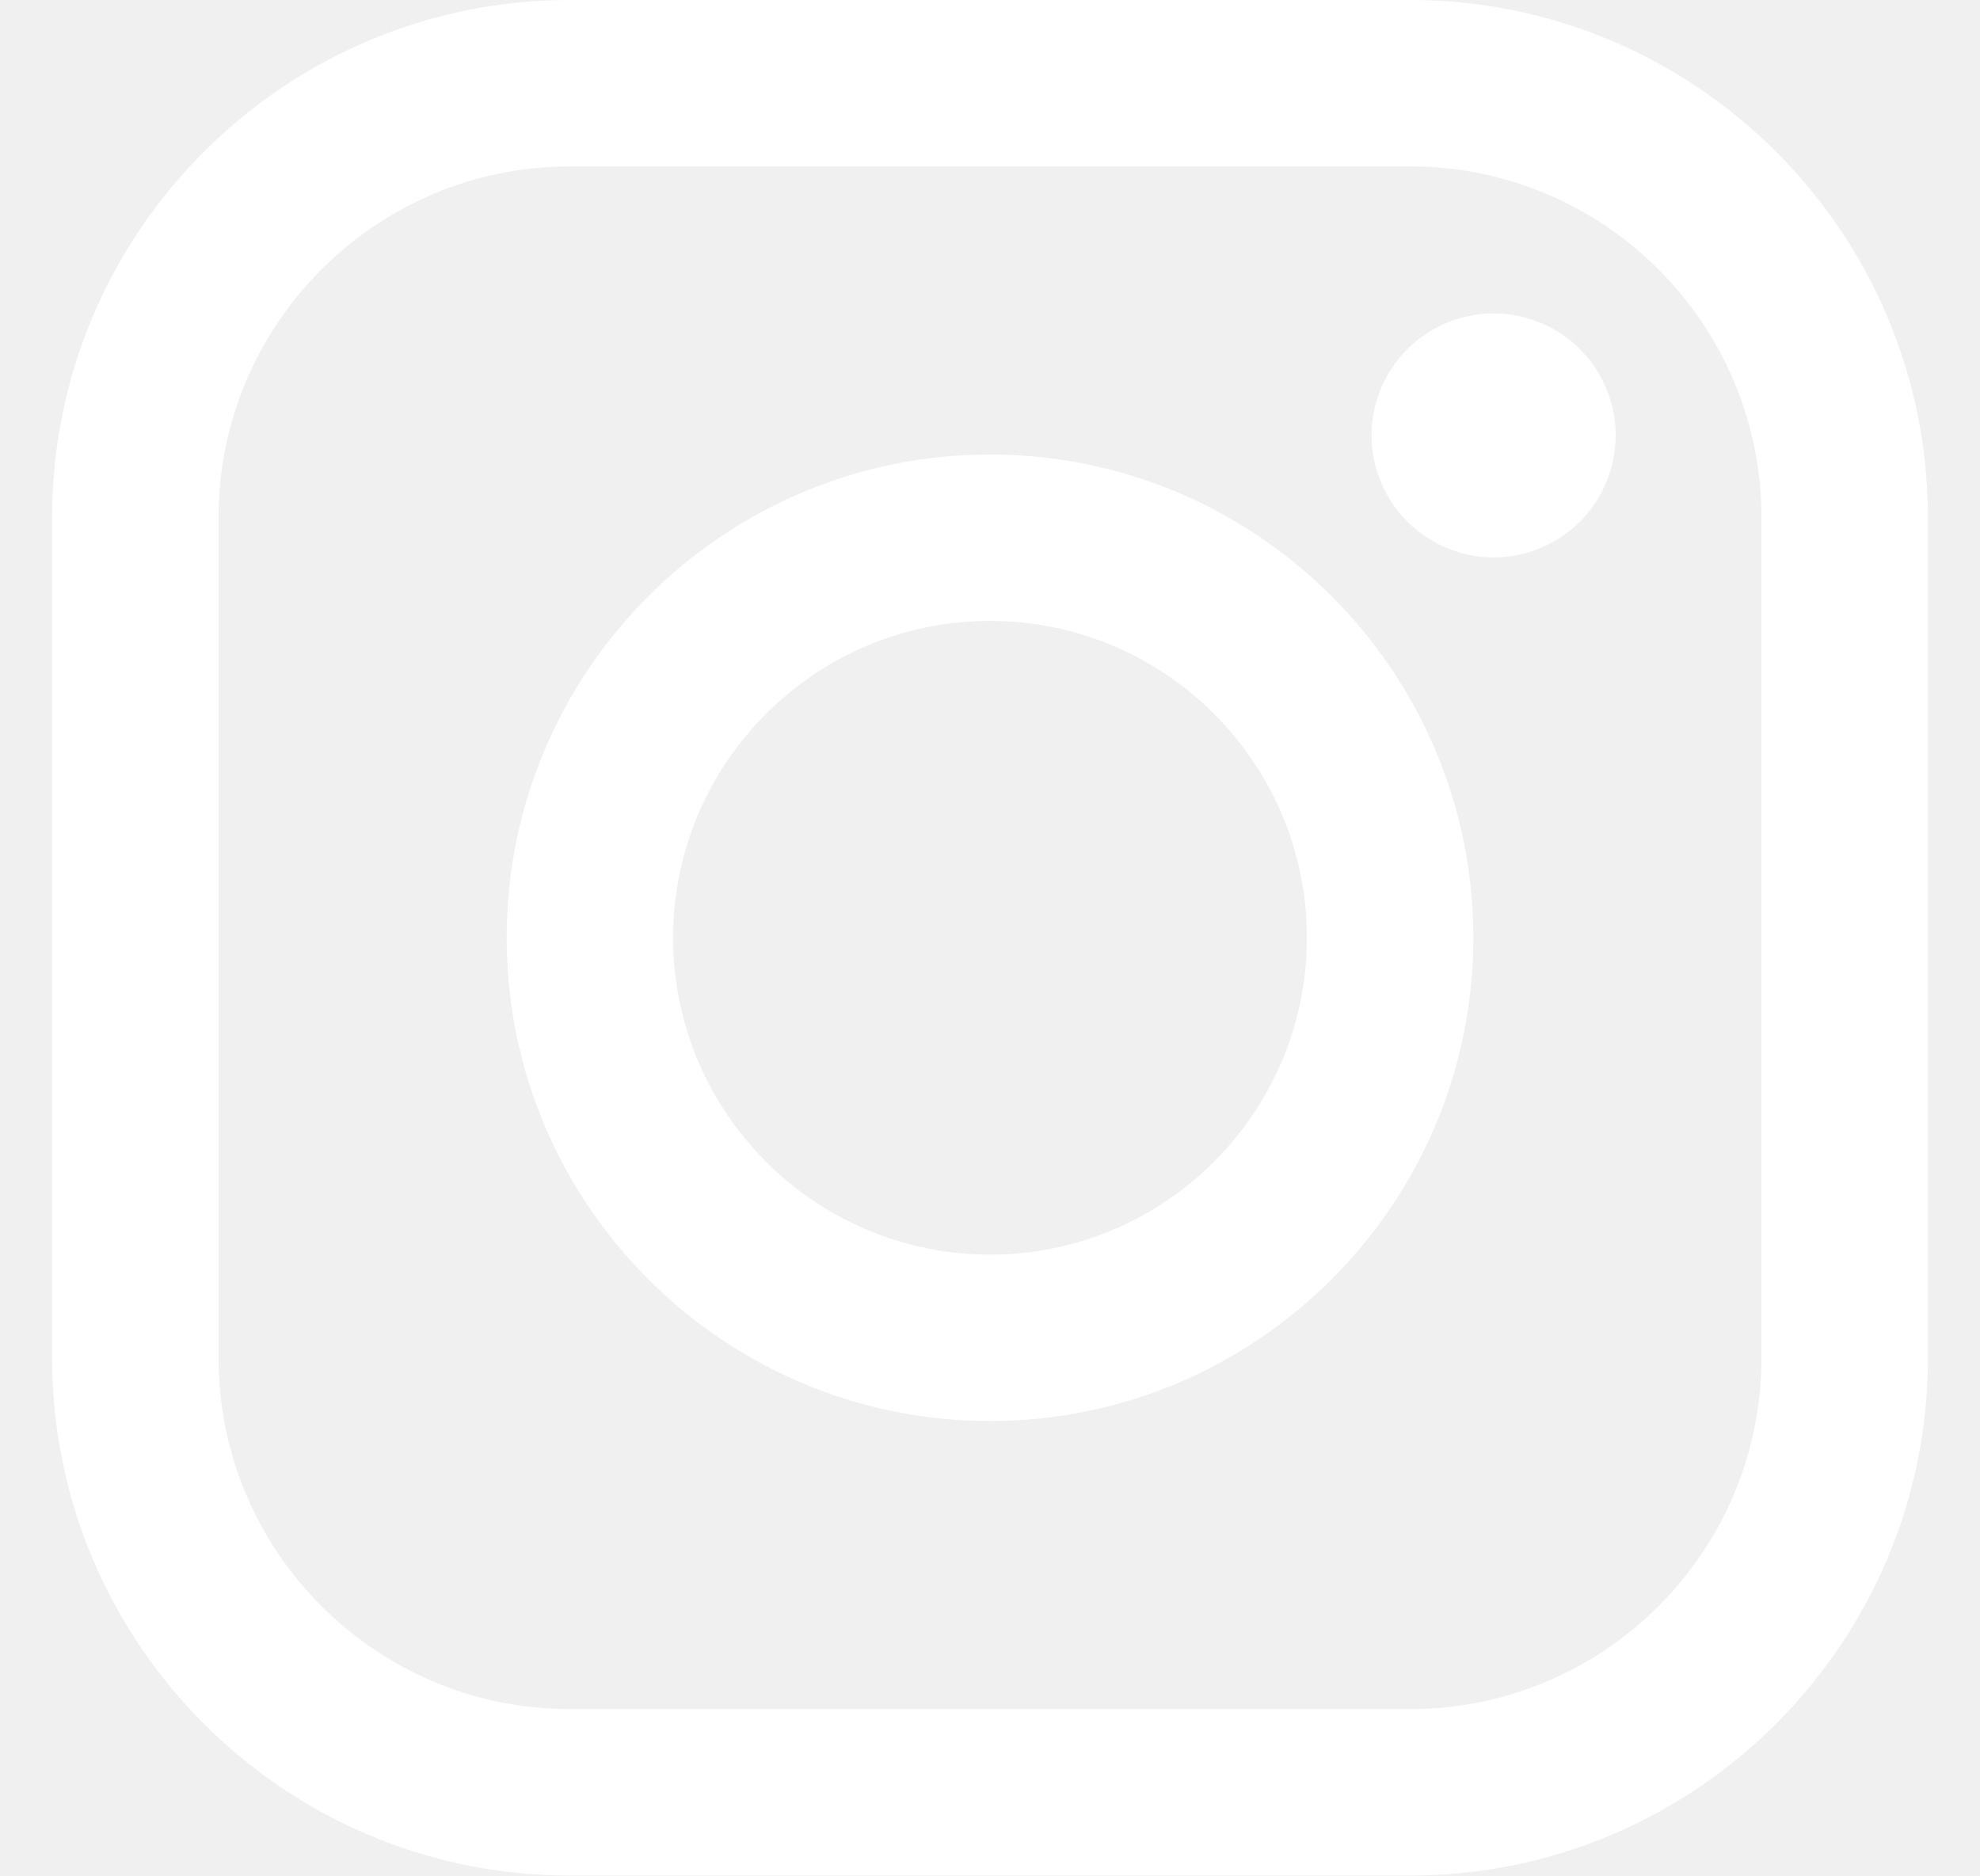
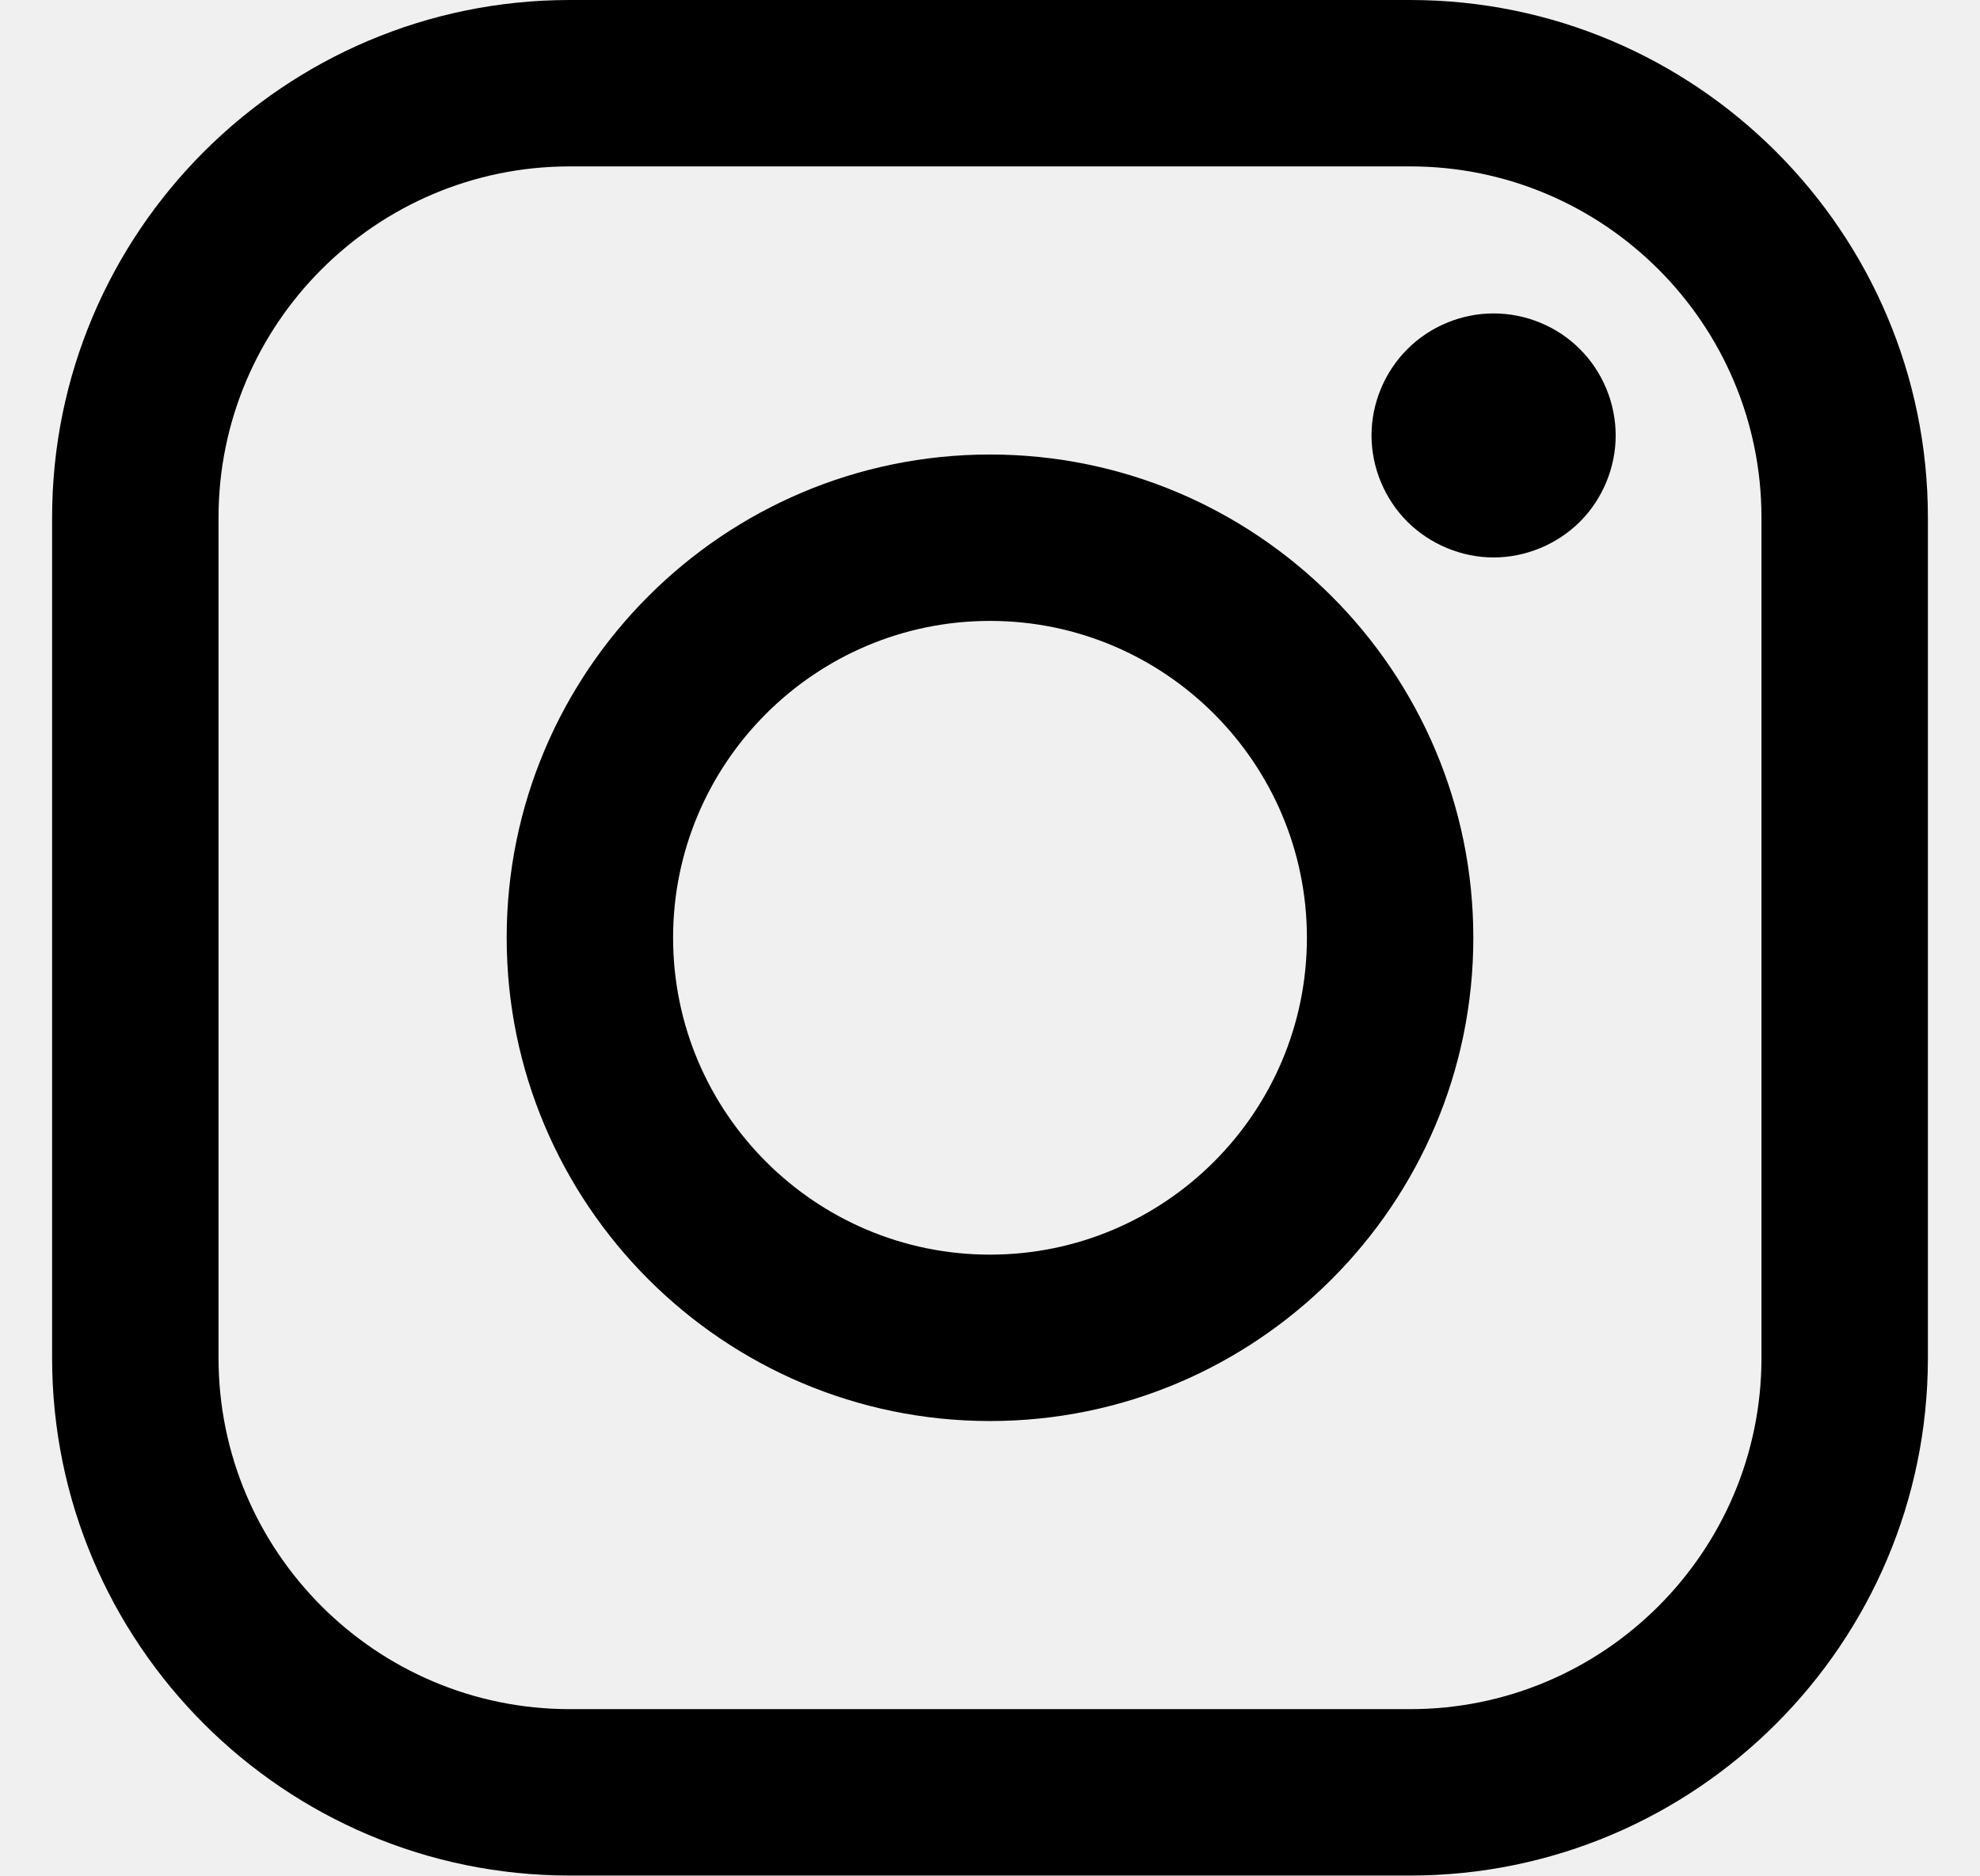
<svg xmlns="http://www.w3.org/2000/svg" width="19" height="18" viewBox="0 0 19 18" fill="none">
  <g clip-path="url(#clip0_0_755)">
-     <path d="M13.533 0H5.467C2.728 0 0.5 2.228 0.5 4.967V13.033C0.5 15.772 2.728 18 5.467 18H13.533C16.272 18 18.5 15.771 18.5 13.033V4.967C18.5 2.228 16.272 0 13.533 0ZM16.903 13.033C16.903 14.891 15.391 16.403 13.533 16.403H5.467C3.609 16.403 2.097 14.891 2.097 13.033V4.967C2.097 3.109 3.609 1.597 5.467 1.597H13.533C15.391 1.597 16.903 3.109 16.903 4.967V13.033H16.903Z" fill="white" />
-     <path d="M9.5 4.362C6.942 4.362 4.862 6.442 4.862 9C4.862 11.557 6.942 13.638 9.5 13.638C12.057 13.638 14.138 11.557 14.138 9C14.138 6.442 12.057 4.362 9.5 4.362ZM9.5 12.041C7.823 12.041 6.459 10.677 6.459 9C6.459 7.323 7.823 5.959 9.5 5.959C11.177 5.959 12.541 7.323 12.541 9C12.541 10.677 11.177 12.041 9.5 12.041Z" fill="white" />
-     <path d="M14.332 3.008C14.025 3.008 13.723 3.132 13.505 3.351C13.287 3.568 13.161 3.87 13.161 4.179C13.161 4.487 13.287 4.789 13.505 5.007C13.723 5.224 14.025 5.35 14.332 5.35C14.641 5.35 14.943 5.224 15.161 5.007C15.379 4.789 15.504 4.487 15.504 4.179C15.504 3.87 15.379 3.568 15.161 3.351C14.944 3.132 14.641 3.008 14.332 3.008Z" fill="white" />
+     <path d="M13.533 0H5.467C2.728 0 0.5 2.228 0.5 4.967V13.033C0.5 15.772 2.728 18 5.467 18H13.533C16.272 18 18.5 15.771 18.5 13.033V4.967C18.5 2.228 16.272 0 13.533 0ZM16.903 13.033C16.903 14.891 15.391 16.403 13.533 16.403H5.467C3.609 16.403 2.097 14.891 2.097 13.033V4.967C2.097 3.109 3.609 1.597 5.467 1.597H13.533C15.391 1.597 16.903 3.109 16.903 4.967V13.033H16.903Z" fill="black" />
+     <path d="M9.5 4.362C6.942 4.362 4.862 6.442 4.862 9C4.862 11.557 6.942 13.638 9.5 13.638C12.057 13.638 14.138 11.557 14.138 9C14.138 6.442 12.057 4.362 9.5 4.362ZM9.5 12.041C7.823 12.041 6.459 10.677 6.459 9C6.459 7.323 7.823 5.959 9.5 5.959C11.177 5.959 12.541 7.323 12.541 9C12.541 10.677 11.177 12.041 9.5 12.041Z" fill="black" />
+     <path d="M14.332 3.008C14.025 3.008 13.723 3.132 13.505 3.351C13.287 3.568 13.161 3.87 13.161 4.179C13.161 4.487 13.287 4.789 13.505 5.007C13.723 5.224 14.025 5.35 14.332 5.35C14.641 5.35 14.943 5.224 15.161 5.007C15.379 4.789 15.504 4.487 15.504 4.179C15.504 3.87 15.379 3.568 15.161 3.351C14.944 3.132 14.641 3.008 14.332 3.008Z" fill="black" />
  </g>
  <defs>
    <clipPath id="clip0_0_755">
-       <rect width="18" height="18" fill="white" transform="translate(0.5)" />
+       <rect width="18" height="18" fill="balck" transform="translate(0.5)" />
    </clipPath>
  </defs>
</svg>
